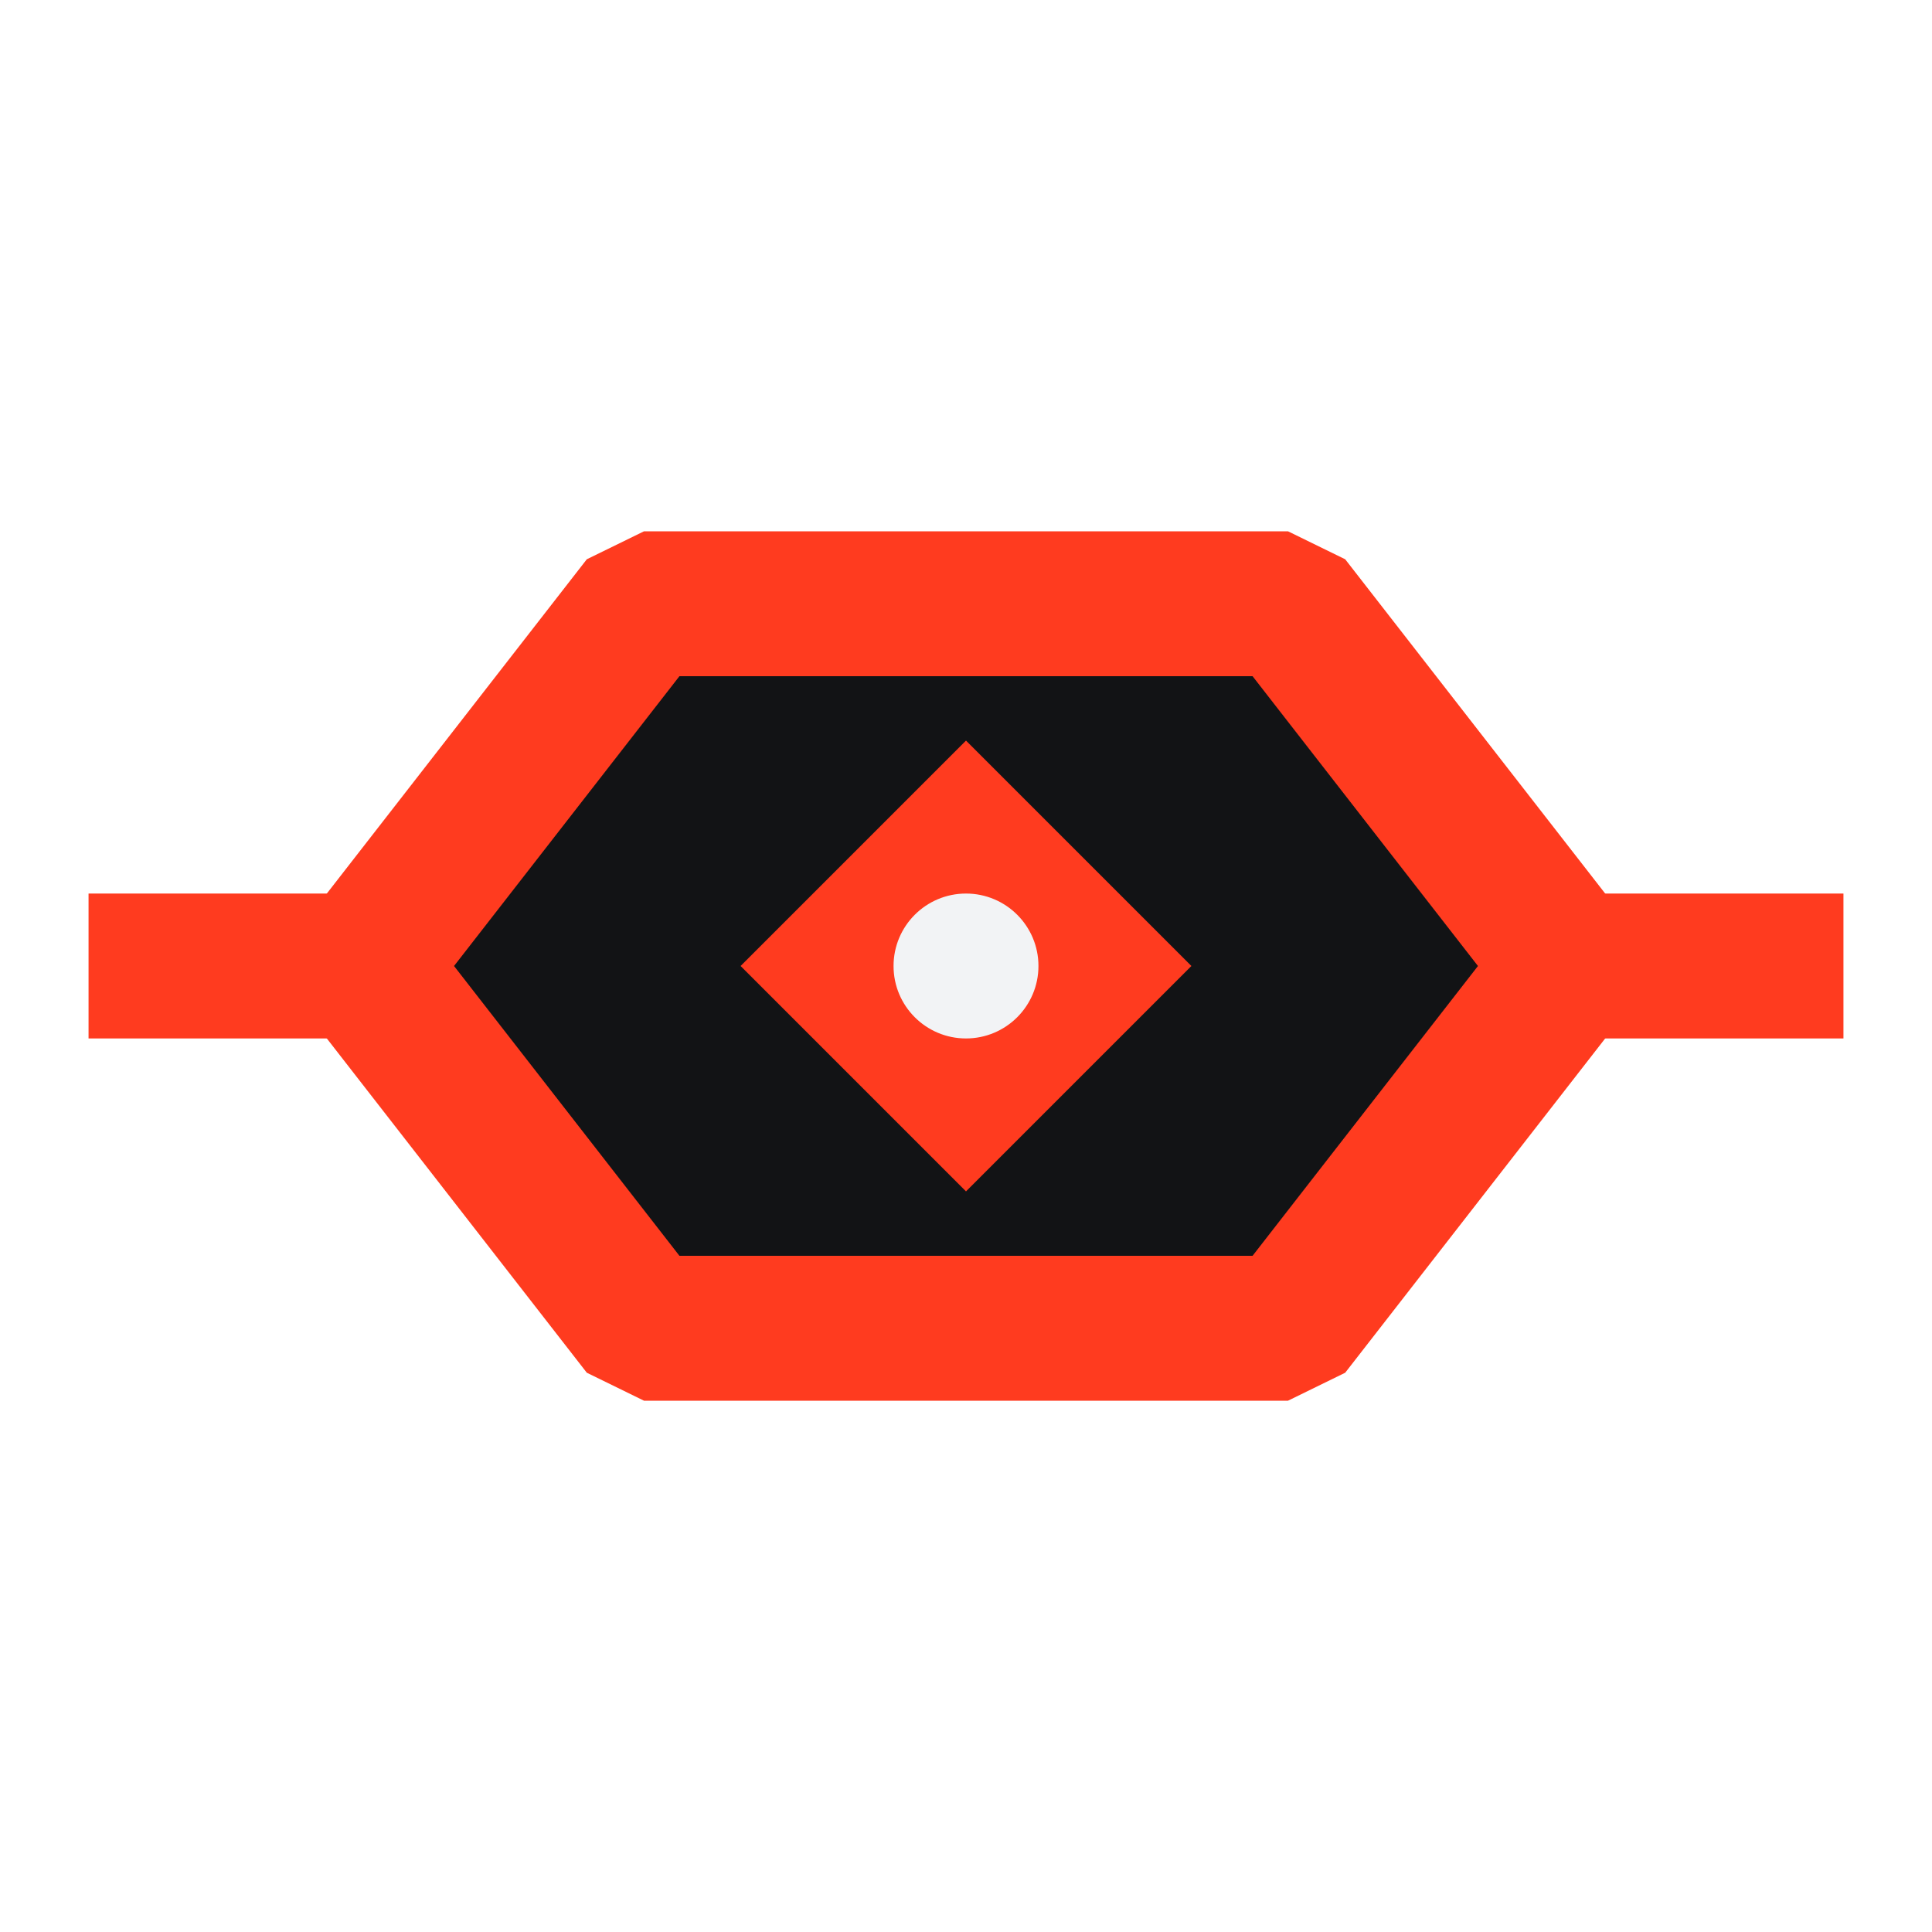
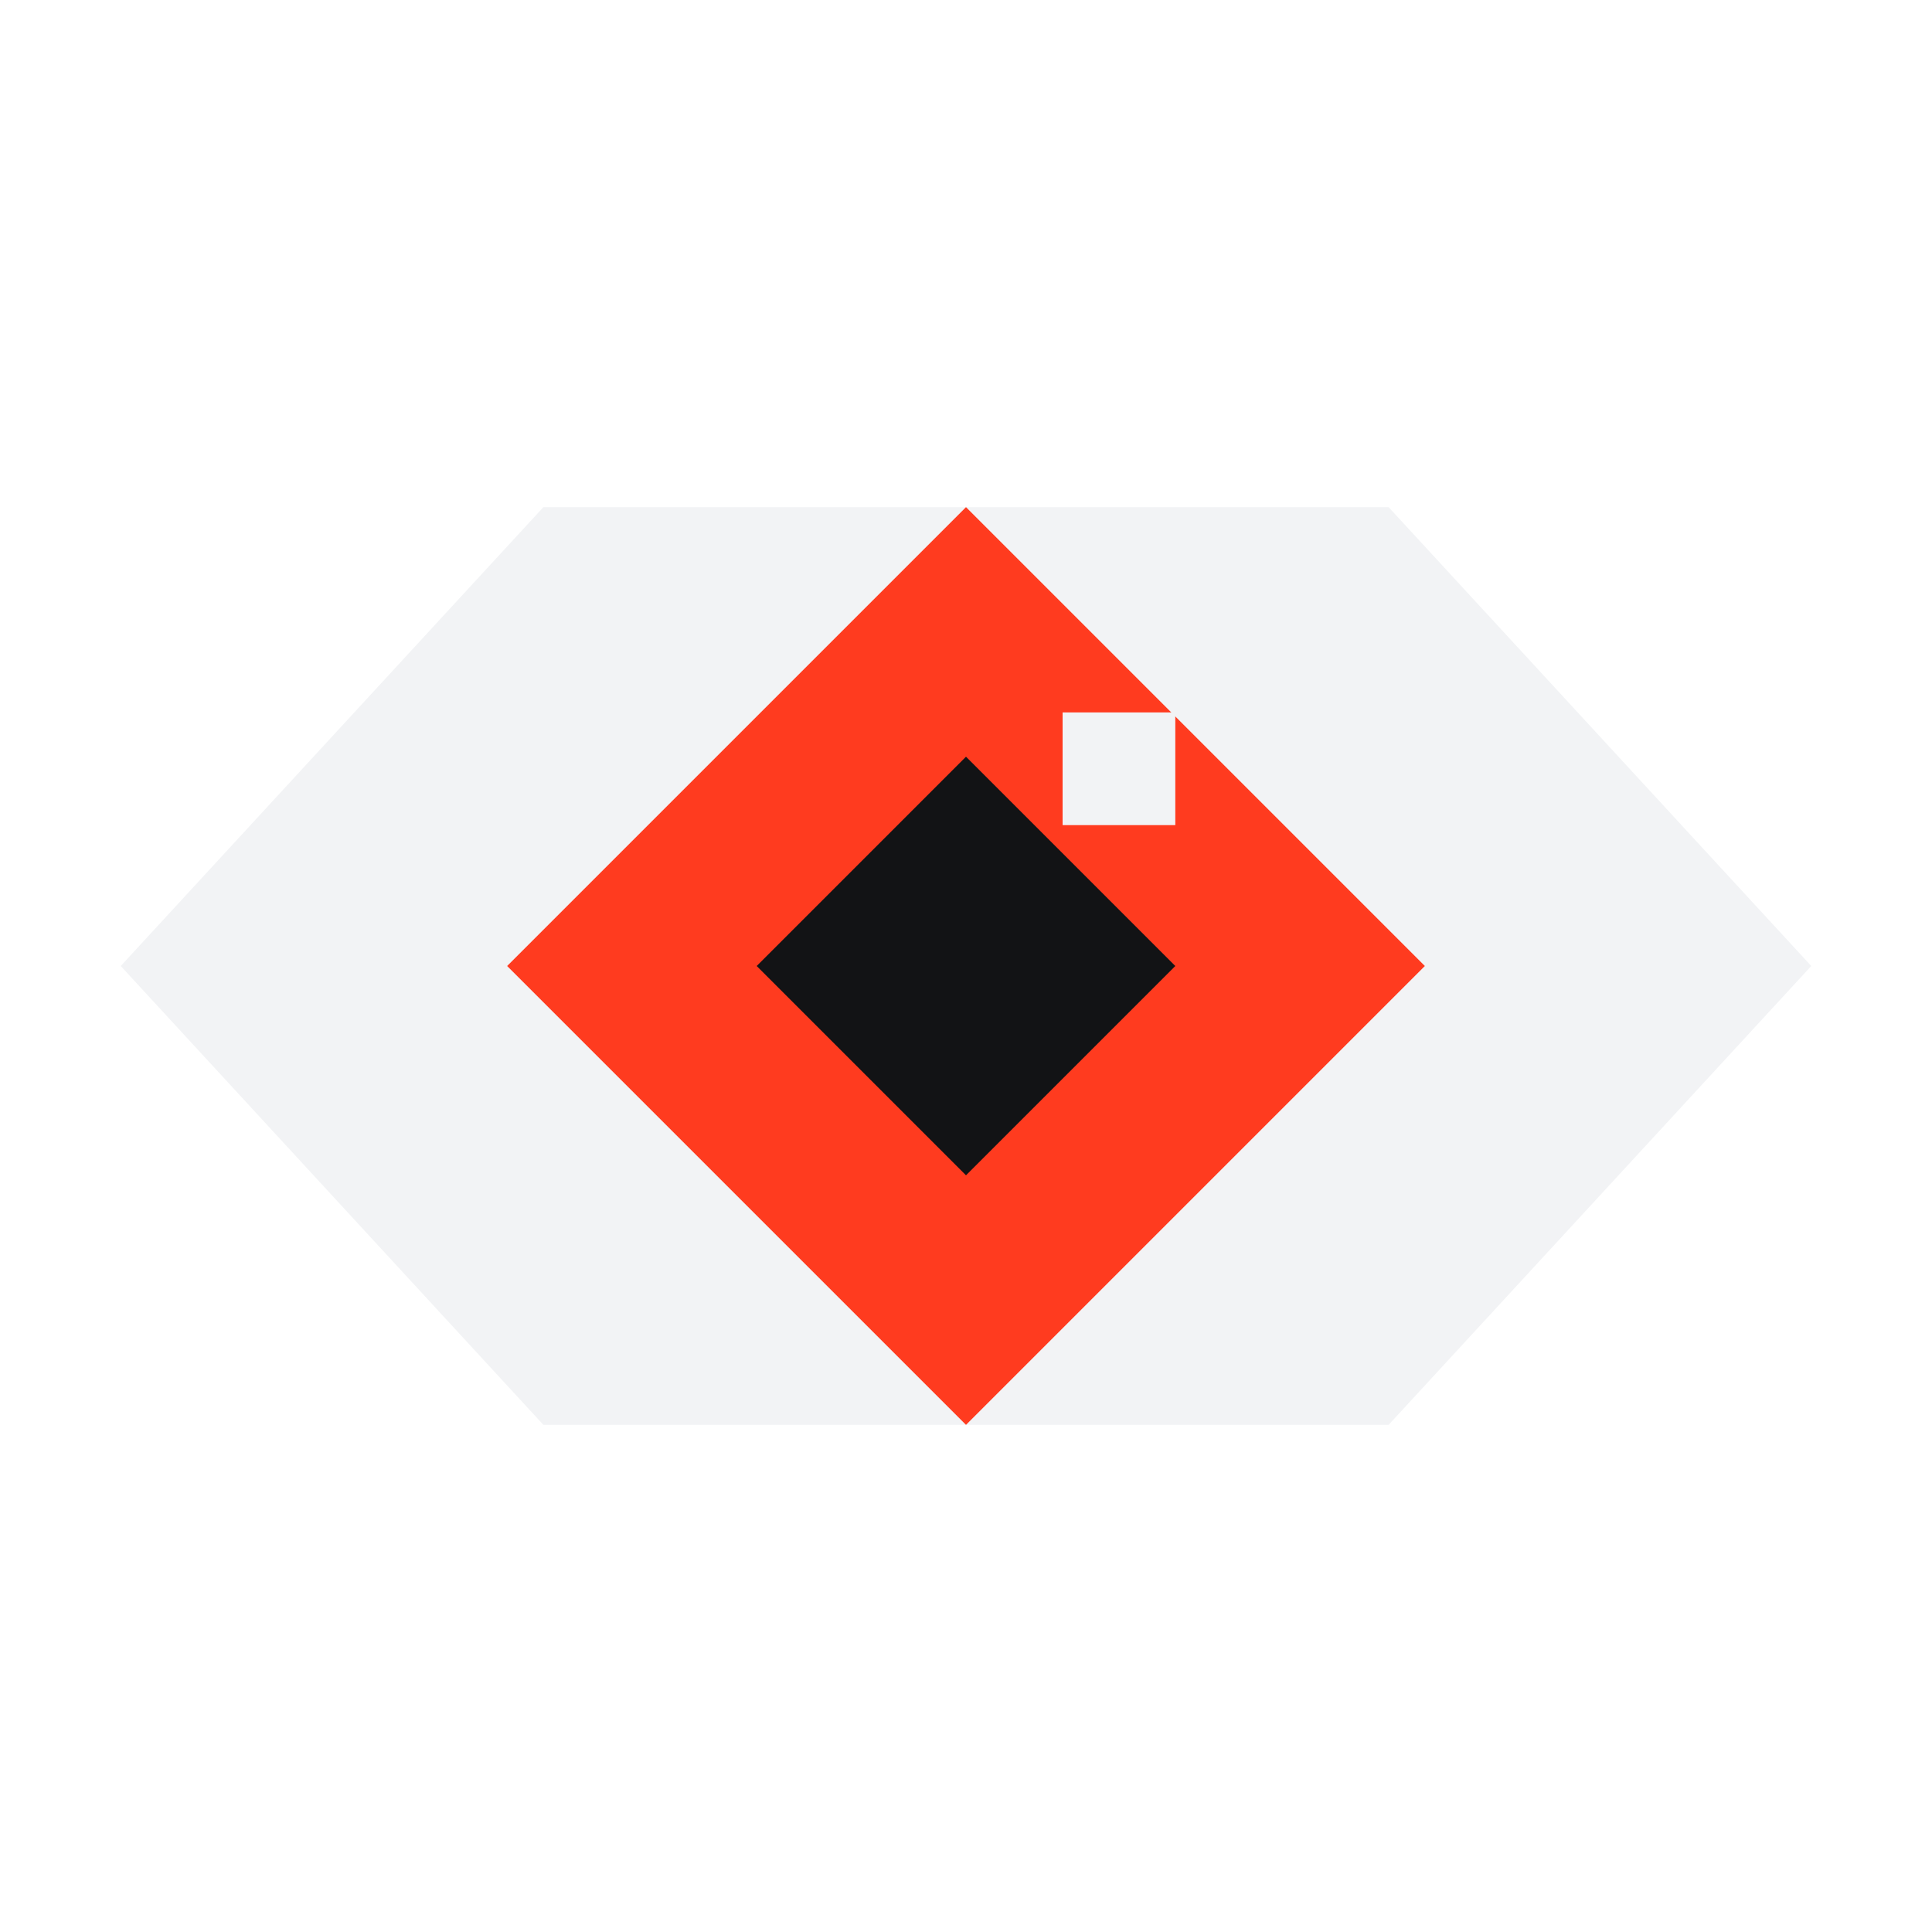
<svg xmlns="http://www.w3.org/2000/svg" viewBox="0 0 24 24" fill="none">
-   <line x1="2" y1="12" x2="22" y2="12" stroke="#ff3b1f" stroke-width="1.8" stroke-linecap="square" />
-   <polygon points="4.5,12 8,7.5 16,7.5 19.5,12 16,16.5 8,16.5" stroke="#ff3b1f" stroke-width="1.8" stroke-linejoin="bevel" fill="#121315" />
-   <polygon points="12,9.2 14.8,12 12,14.8 9.2,12" fill="#ff3b1f" />
-   <circle cx="12" cy="12" r="0.9" fill="#f2f3f5" />
+   <polygon points="1.5,12 6.75,6.3 17.25,6.3 22.5,12 17.25,17.7 6.75,17.7" fill="#f2f3f5" />
+   <polygon points="12,6.3 17.7,12 12,17.7 6.3,12" fill="#ff3b1f" />
+   <polygon points="12,9.4 14.6,12 12,14.6 9.4,12" fill="#121315" />
+   <rect x="13.2" y="8.85" width="1.4" height="1.4" fill="#f2f3f5" />
</svg>
